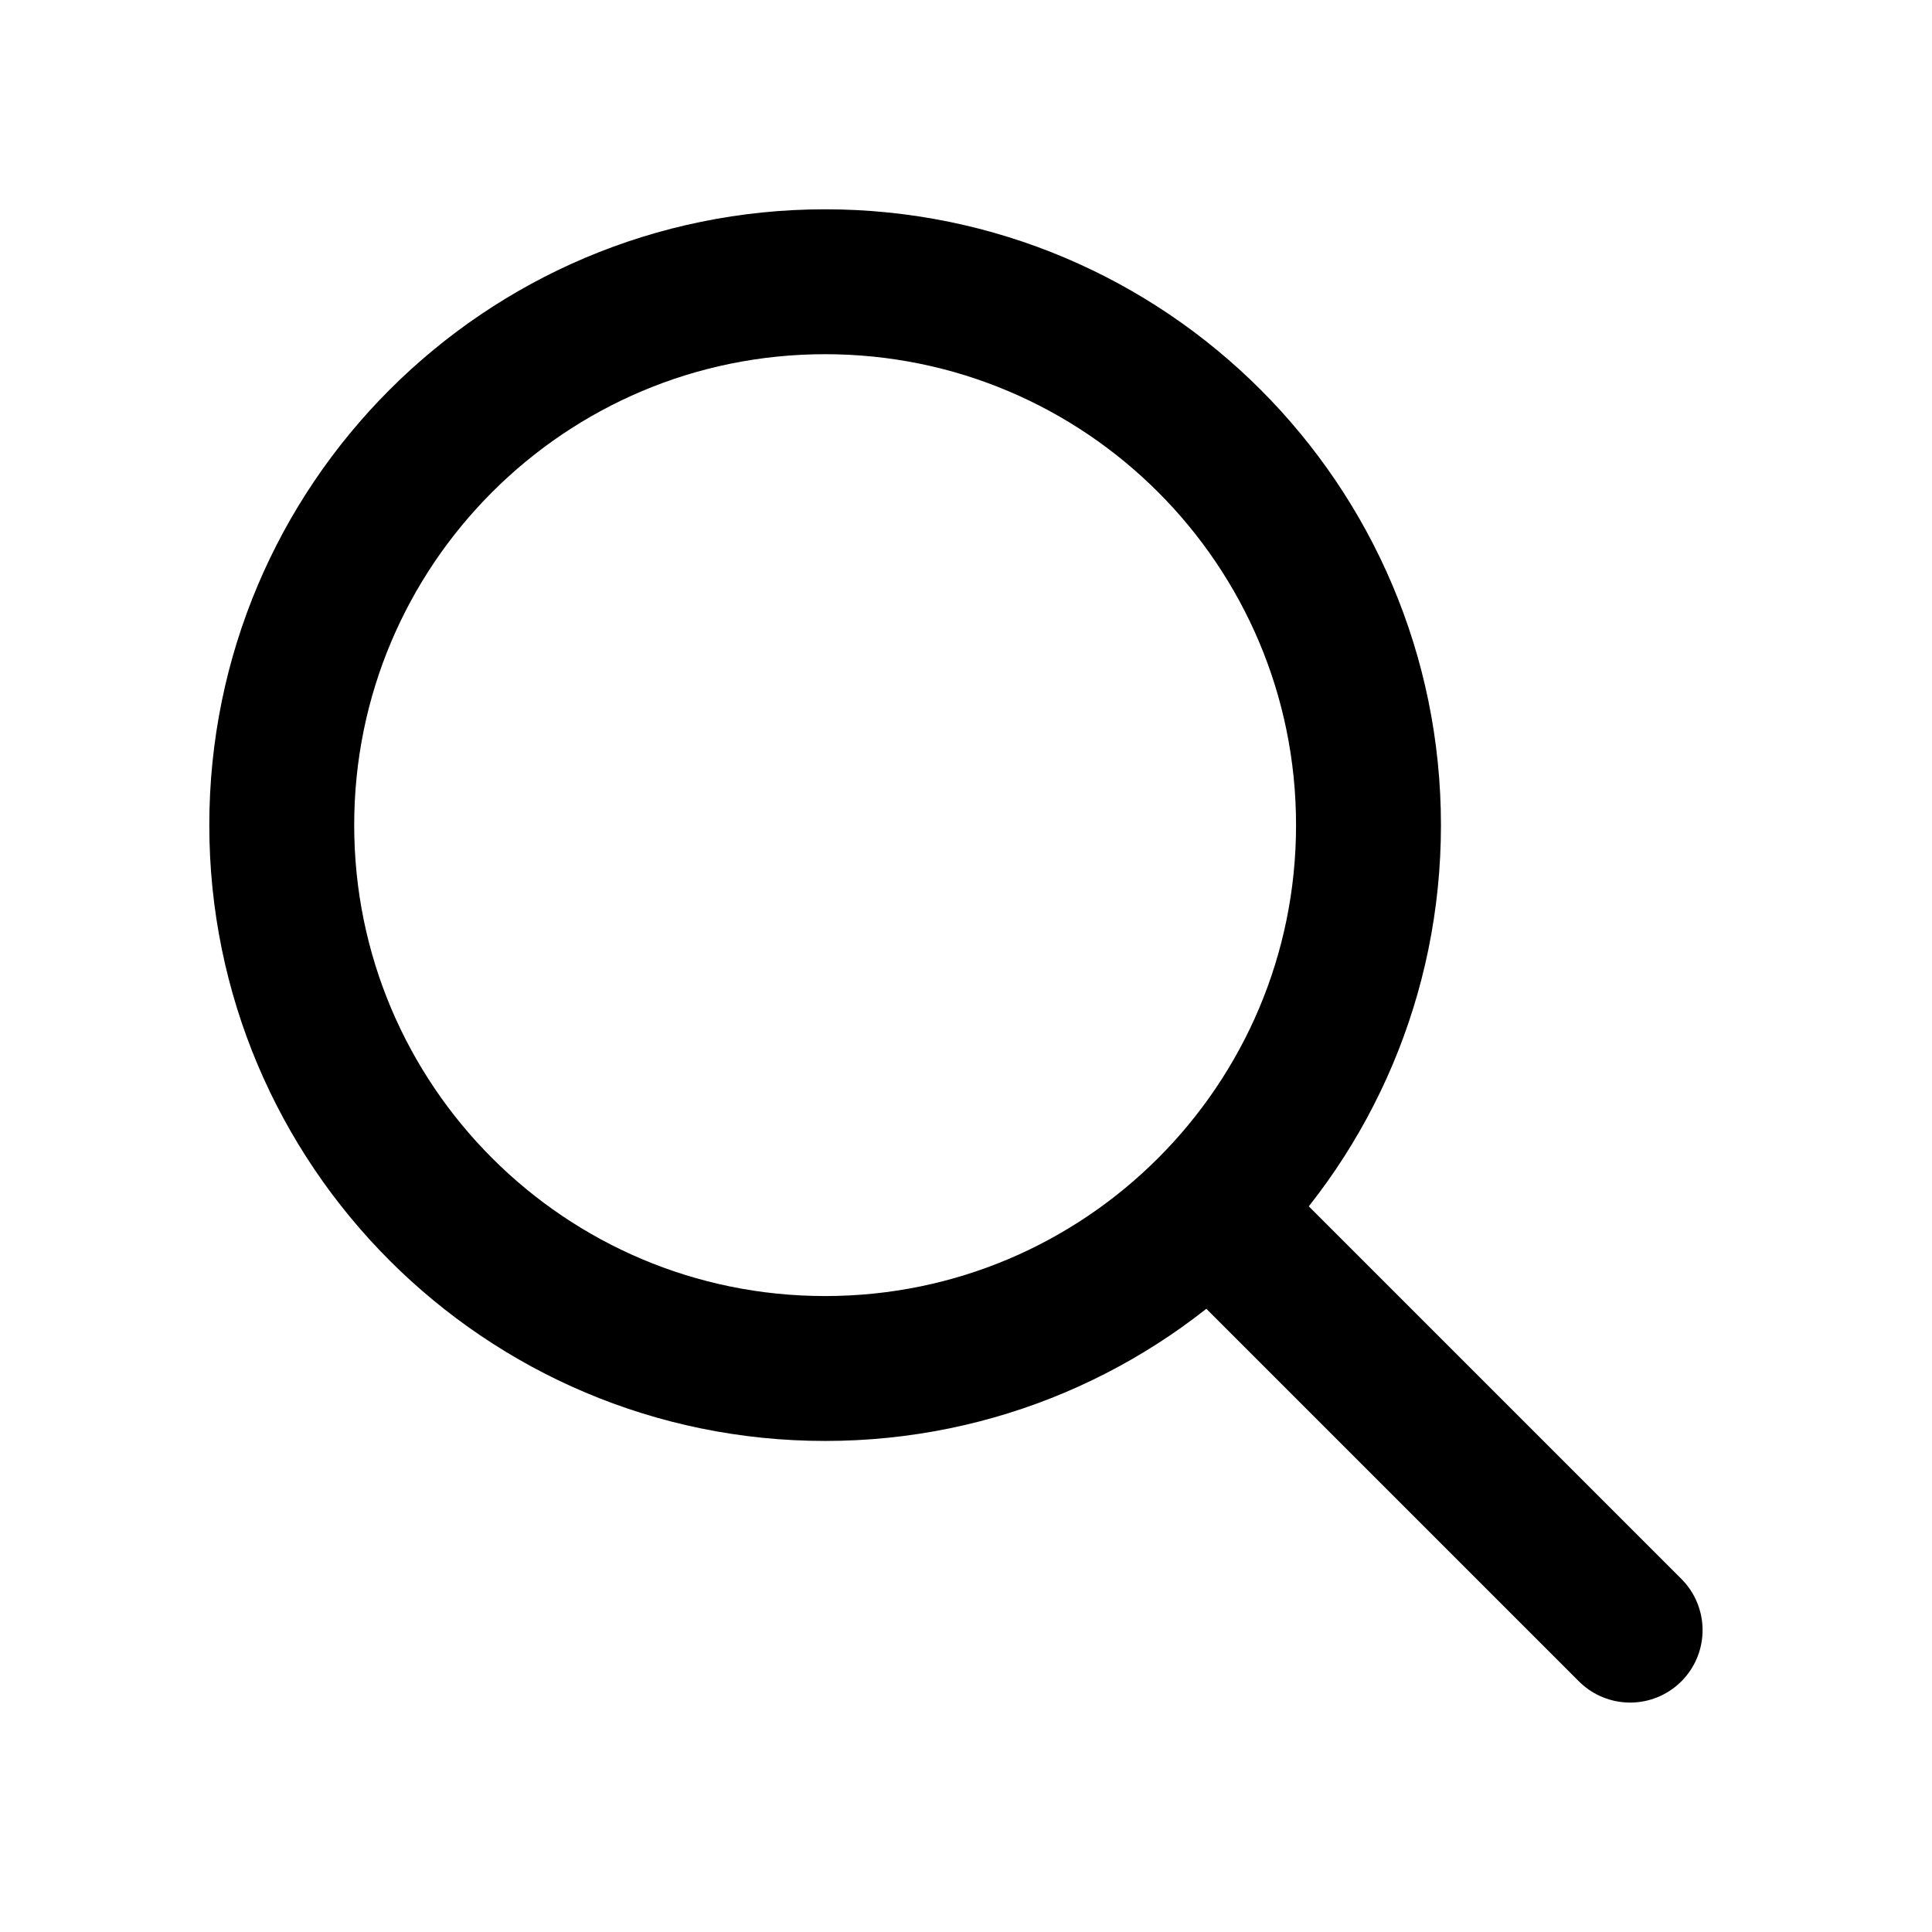
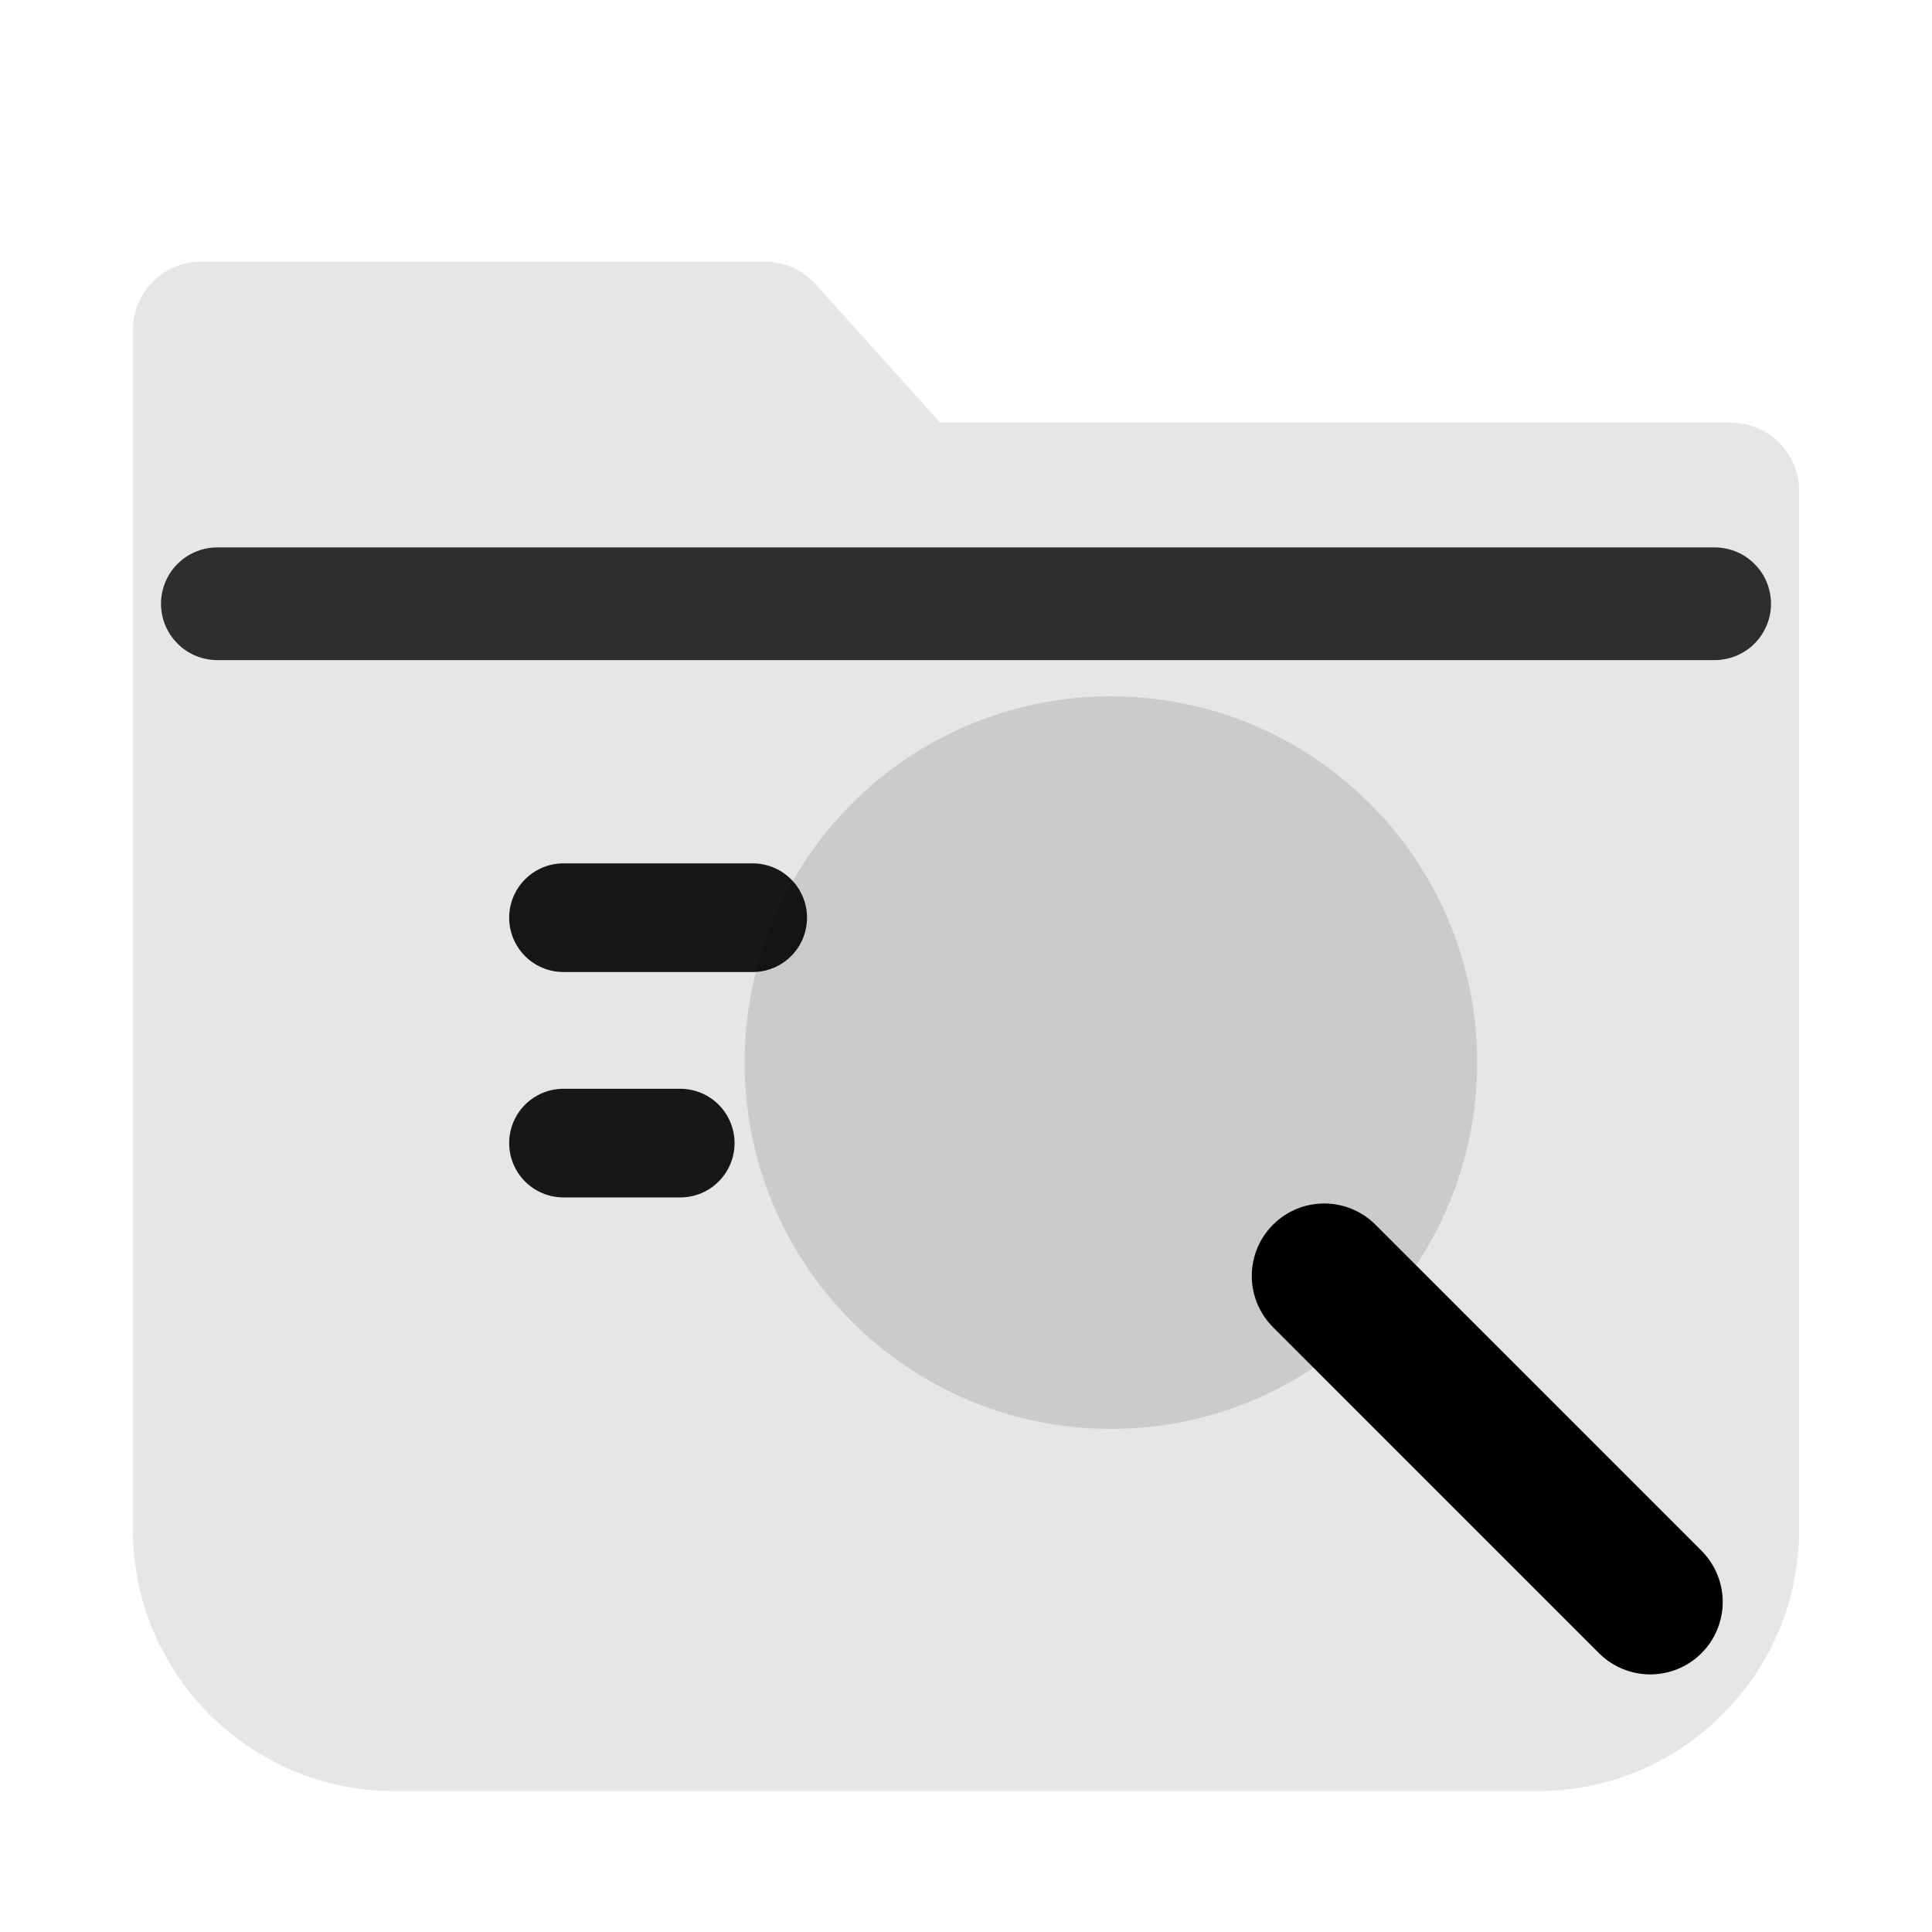
<svg xmlns="http://www.w3.org/2000/svg" width="24" height="24" viewBox="0 0 24 24" fill="none">
-   <circle cx="10.25" cy="10.25" r="6.75" stroke="currentColor" stroke-width="1.8" />
-   <path d="m15.2 15.2 5.05 5.05" stroke="currentColor" stroke-width="1.8" stroke-linecap="round" />
+   <path d="M2.5 4.1h7l1.8 2h10.2v12.9a2.4 2.4 0 0 1-2.4 2.4H4.9a2.4 2.4 0 0 1-2.4-2.4V4.1Z" fill="currentColor" opacity=".1" stroke="currentColor" stroke-width="1.7" stroke-linejoin="round" />
+   <path d="M2.7 7.5h18.6" stroke="currentColor" stroke-width="1.4" stroke-linecap="round" opacity=".8" />
+   <circle cx="13.8" cy="13.2" r="3.7" fill="currentColor" opacity=".12" stroke="currentColor" stroke-width="1.7" />
+   <path d="m16.45 15.85 4.05 4.05" stroke="currentColor" stroke-width="1.8" stroke-linecap="round" />
+   <path d="M7 11.4h2.35M7 14.2h1.45" stroke="currentColor" stroke-width="1.35" stroke-linecap="round" opacity=".9" />
</svg>
